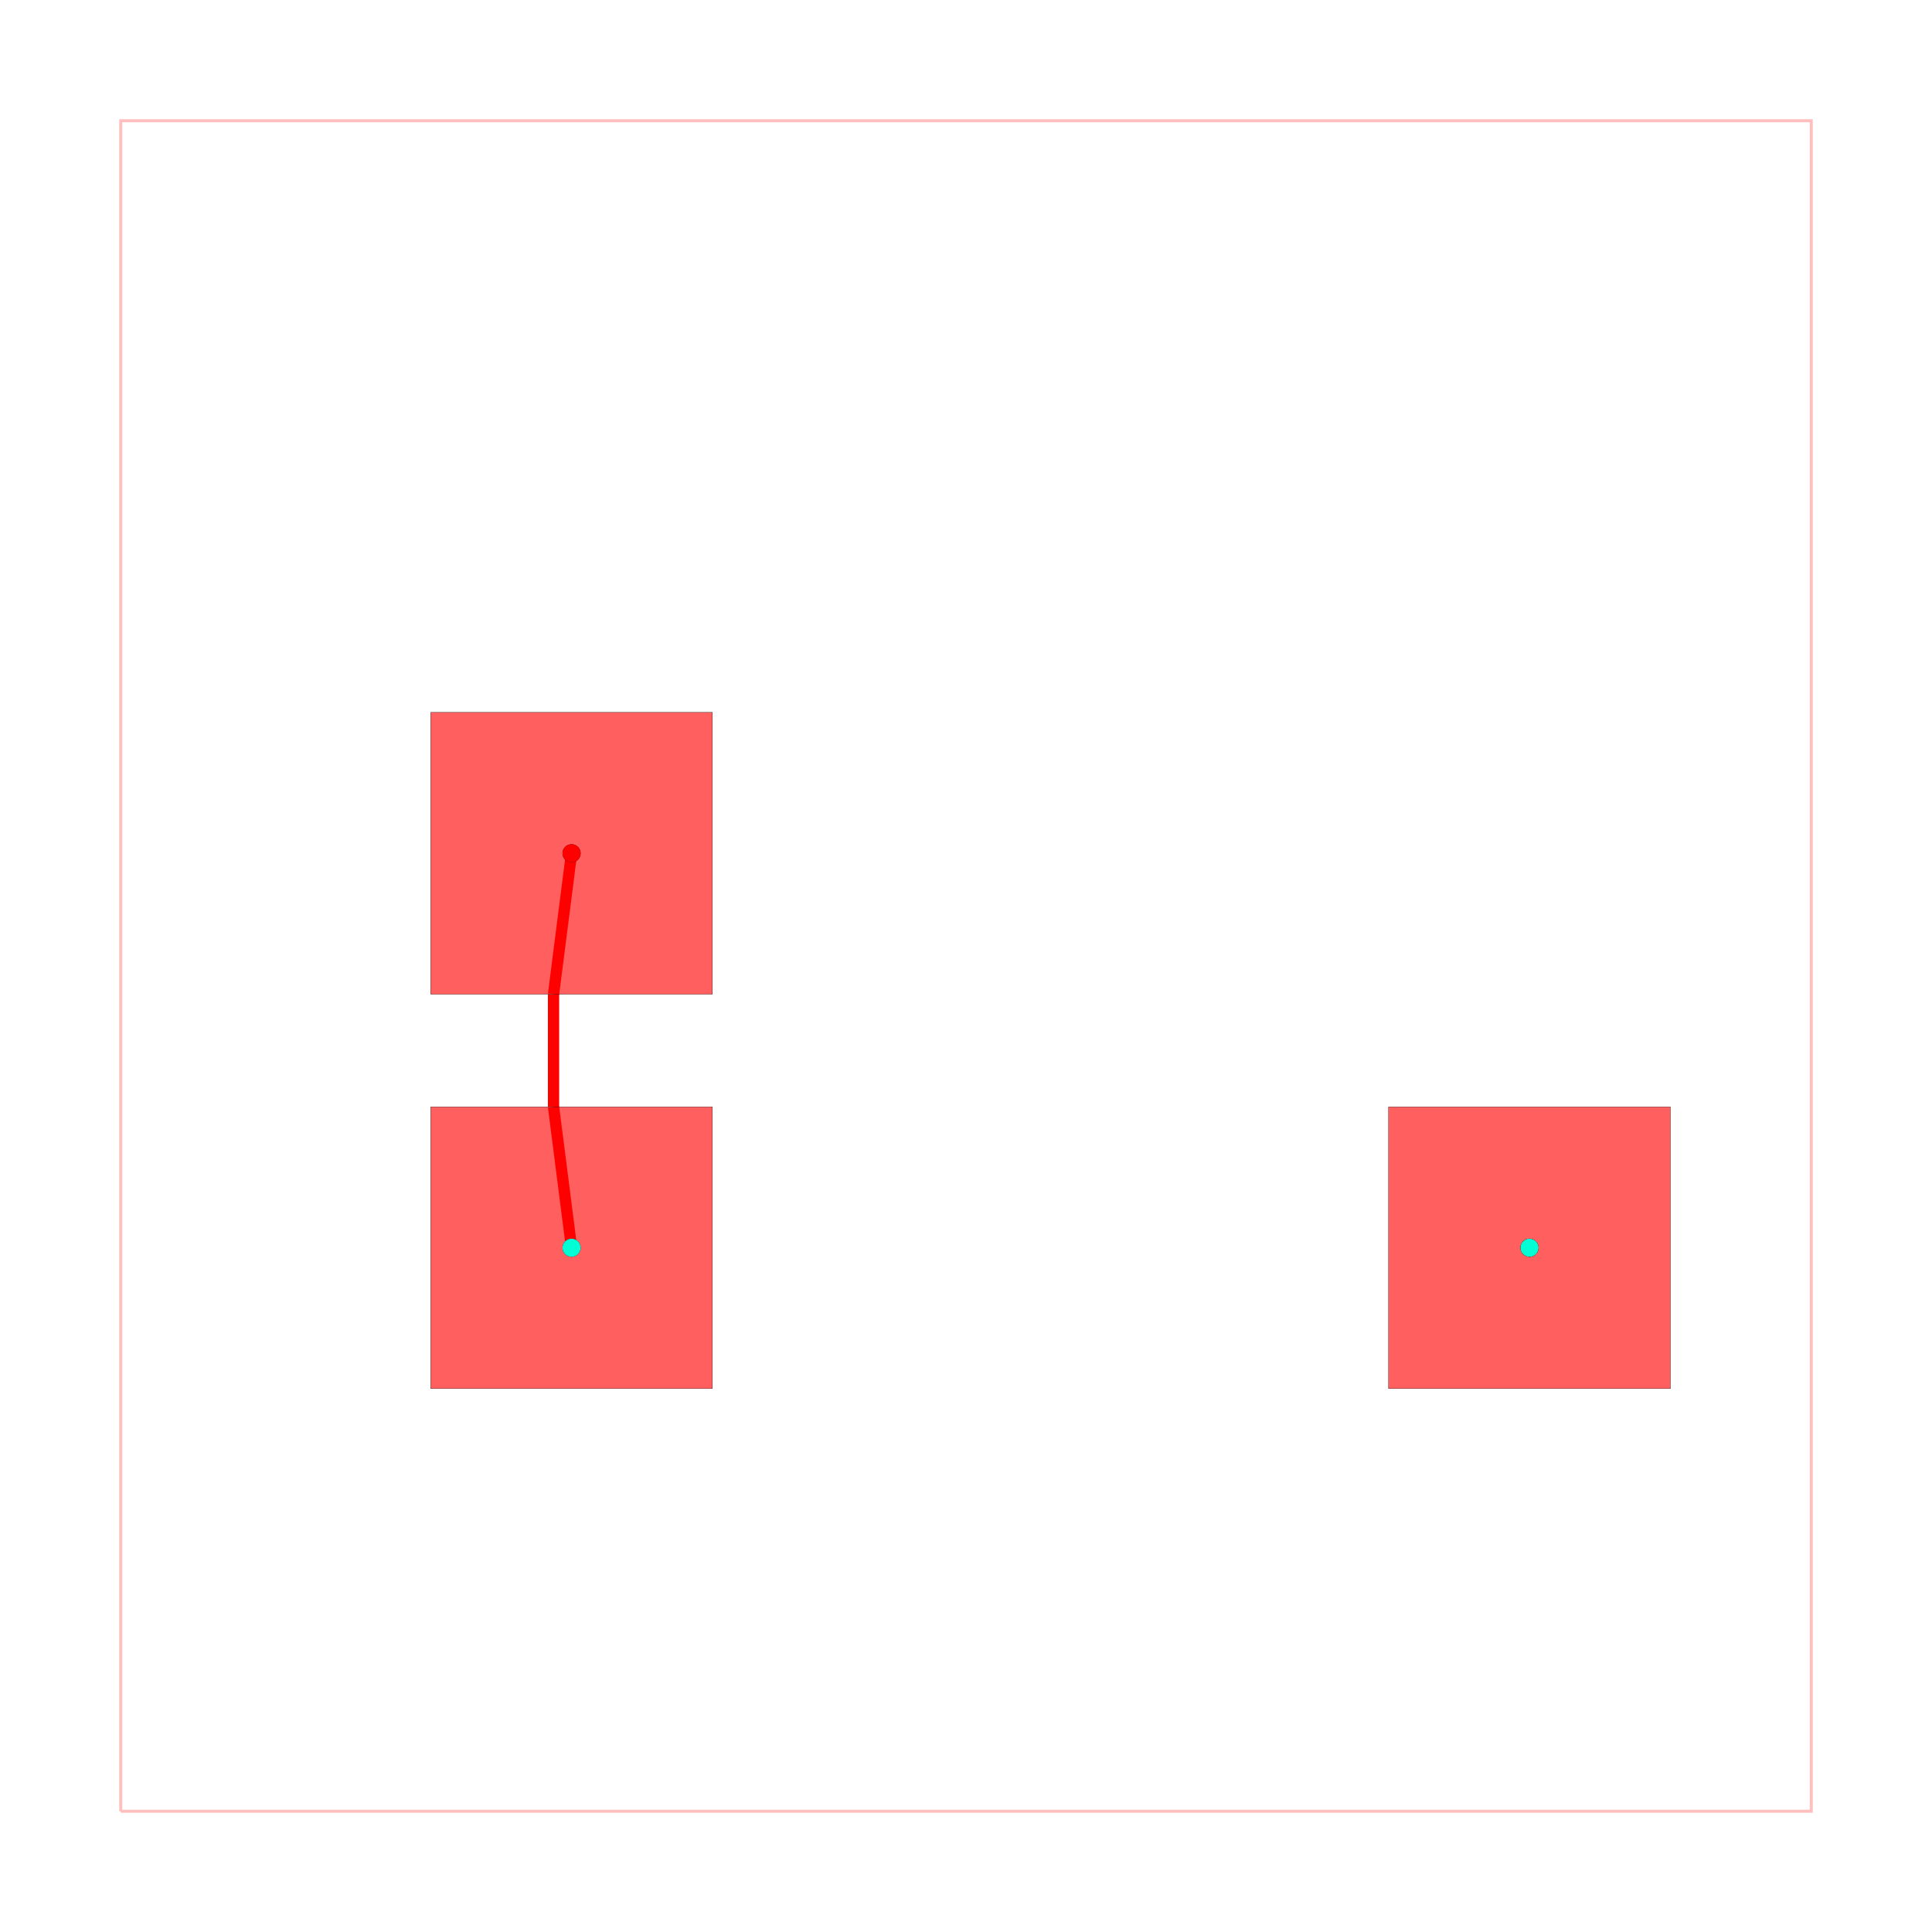
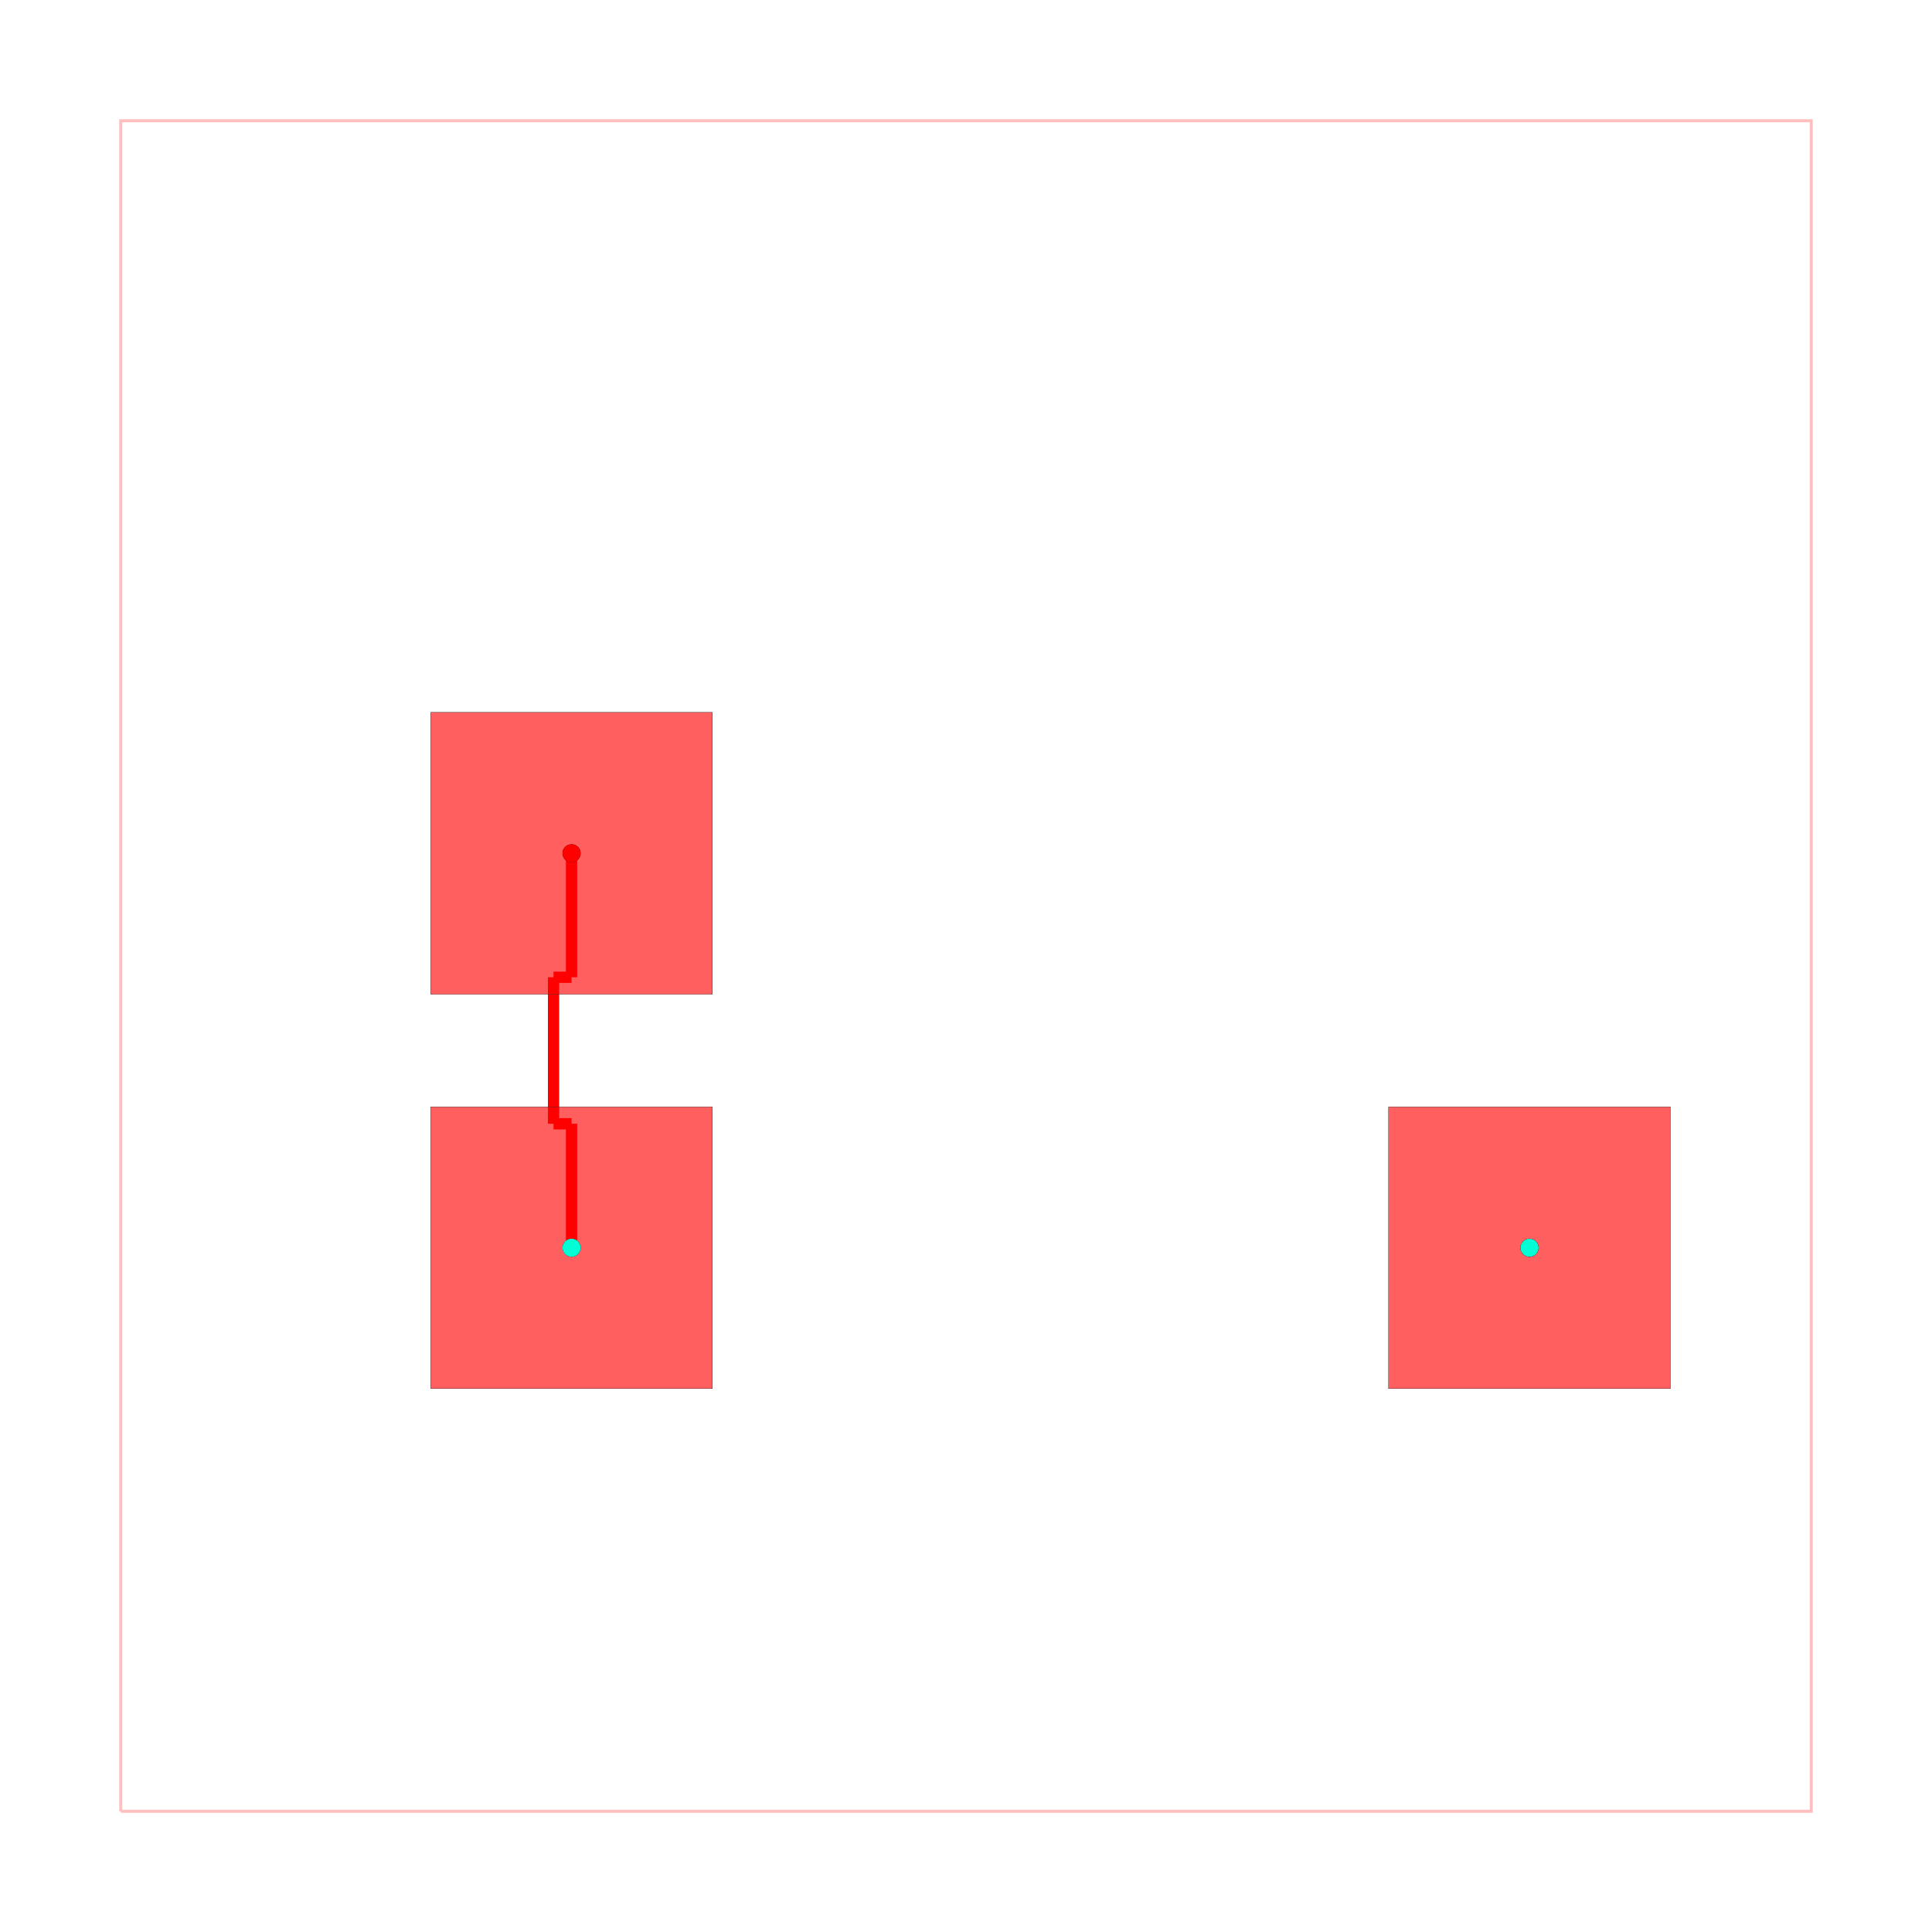
<svg xmlns="http://www.w3.org/2000/svg" width="640" height="640" viewBox="0 0 640 640">
  <rect width="100%" height="100%" fill="white" />
  <g>
    <polyline data-points="-15,-15 15,-15 15,15 -15,15 -15,-15" data-type="line" data-label="" points="40,600 600,600 600,40 40,40 40,600" fill="none" stroke="rgba(255,0,0,0.25)" stroke-width="1px" />
  </g>
  <g>
-     <polyline data-points="-7,-5 -7.319642857142857,-2.5" data-type="line" data-label="" points="189.333,413.333 183.367,366.667" fill="none" stroke="hsl(0, 100%, 50%)" stroke-width="3.733" />
+     <polyline data-points="-7,-5 -7,-2.7999999999999994" data-type="line" data-label="" points="189.333,413.333 189.333,372.267" fill="none" stroke="hsl(0, 100%, 50%)" stroke-width="3.733" />
+   </g>
+   <g>
+     <polyline data-points="-7,-2.7999999999999994 -7.319642857142857,-2.7999999999999994" data-type="line" data-label="" points="189.333,372.267 183.367,372.267" fill="none" stroke="hsl(0, 100%, 50%)" stroke-width="3.733" />
+   </g>
+   <g>
+     <polyline data-points="-7.319642857142857,-2.7999999999999994 -7.319642857142857,-2.5" data-type="line" data-label="" points="183.367,372.267 183.367,366.667" fill="none" stroke="hsl(0, 100%, 50%)" stroke-width="3.733" />
  </g>
  <g>
    <polyline data-points="-7.319642857142857,-2.5 -7.319642857142857,-0.5" data-type="line" data-label="" points="183.367,366.667 183.367,329.333" fill="none" stroke="hsl(0, 100%, 50%)" stroke-width="3.733" />
  </g>
  <g>
-     <polyline data-points="-7.319642857142857,-0.5 -7,2" data-type="line" data-label="" points="183.367,329.333 189.333,282.667" fill="none" stroke="hsl(0, 100%, 50%)" stroke-width="3.733" />
+     <polyline data-points="-7.319642857142857,-0.5 -7.319642857142857,-0.19999999999999998" data-type="line" data-label="" points="183.367,329.333 183.367,323.733" fill="none" stroke="hsl(0, 100%, 50%)" stroke-width="3.733" />
+   </g>
+   <g>
+     <polyline data-points="-7.319642857142857,-0.19999999999999998 -7,-0.19999999999999998" data-type="line" data-label="" points="183.367,323.733 189.333,323.733" fill="none" stroke="hsl(0, 100%, 50%)" stroke-width="3.733" />
+   </g>
+   <g>
+     <polyline data-points="-7,-0.19999999999999998 -7,2" data-type="line" data-label="" points="189.333,323.733 189.333,282.667" fill="none" stroke="hsl(0, 100%, 50%)" stroke-width="3.733" />
  </g>
  <g>
    <rect data-type="rect" data-label="top, bottom" data-x="-7" data-y="2" x="142.667" y="236" width="93.333" height="93.333" fill="rgba(255,0,0,0.25)" stroke="black" stroke-width="0.054" />
  </g>
  <g>
    <rect data-type="rect" data-label="top, bottom" data-x="10" data-y="-5" x="460" y="366.667" width="93.333" height="93.333" fill="rgba(255,0,0,0.25)" stroke="black" stroke-width="0.054" />
  </g>
  <g>
    <rect data-type="rect" data-label="top, bottom" data-x="-7" data-y="-5" x="142.667" y="366.667" width="93.333" height="93.333" fill="rgba(255,0,0,0.25)" stroke="black" stroke-width="0.054" />
  </g>
  <g>
    <rect data-type="rect" data-label="" data-x="-7" data-y="2" x="142.667" y="236" width="93.333" height="93.333" fill="rgba(255,0,0,0.5)" stroke="black" stroke-width="0.054" />
  </g>
  <g>
    <rect data-type="rect" data-label="" data-x="10" data-y="-5" x="460" y="366.667" width="93.333" height="93.333" fill="rgba(255,0,0,0.5)" stroke="black" stroke-width="0.054" />
  </g>
  <g>
    <rect data-type="rect" data-label="" data-x="-7" data-y="-5" x="142.667" y="366.667" width="93.333" height="93.333" fill="rgba(255,0,0,0.5)" stroke="black" stroke-width="0.054" />
  </g>
  <g>
    <circle data-type="point" data-label="connectionA " data-x="-7" data-y="2" cx="189.333" cy="282.667" r="3" fill="black" />
  </g>
  <g>
    <circle data-type="point" data-label="connectionA " data-x="10" data-y="-5" cx="506.667" cy="413.333" r="3" fill="black" />
  </g>
  <g>
    <circle data-type="point" data-label="connectionB " data-x="-7" data-y="-5" cx="189.333" cy="413.333" r="3" fill="black" />
  </g>
  <g>
    <circle data-type="point" data-label="connectionB " data-x="10" data-y="-5" cx="506.667" cy="413.333" r="3" fill="black" />
  </g>
  <g>
    <circle data-type="point" data-label="connectionA connectionA top" data-x="-7" data-y="2" cx="189.333" cy="282.667" r="3" fill="hsl(0, 100%, 50%)" />
  </g>
  <g>
    <circle data-type="point" data-label="connectionA connectionA top" data-x="10" data-y="-5" cx="506.667" cy="413.333" r="3" fill="hsl(0, 100%, 50%)" />
  </g>
  <g>
    <circle data-type="point" data-label="connectionB connectionB top" data-x="-7" data-y="-5" cx="189.333" cy="413.333" r="3" fill="hsl(170, 100%, 50%)" />
  </g>
  <g>
    <circle data-type="point" data-label="connectionB connectionB top" data-x="10" data-y="-5" cx="506.667" cy="413.333" r="3" fill="hsl(170, 100%, 50%)" />
  </g>
  <g id="crosshair" style="display: none">
    <line id="crosshair-h" y1="0" y2="640" stroke="#666" stroke-width="0.5" />
    <line id="crosshair-v" x1="0" x2="640" stroke="#666" stroke-width="0.5" />
    <text id="coordinates" font-family="monospace" font-size="12" fill="#666" />
  </g>
</svg>
